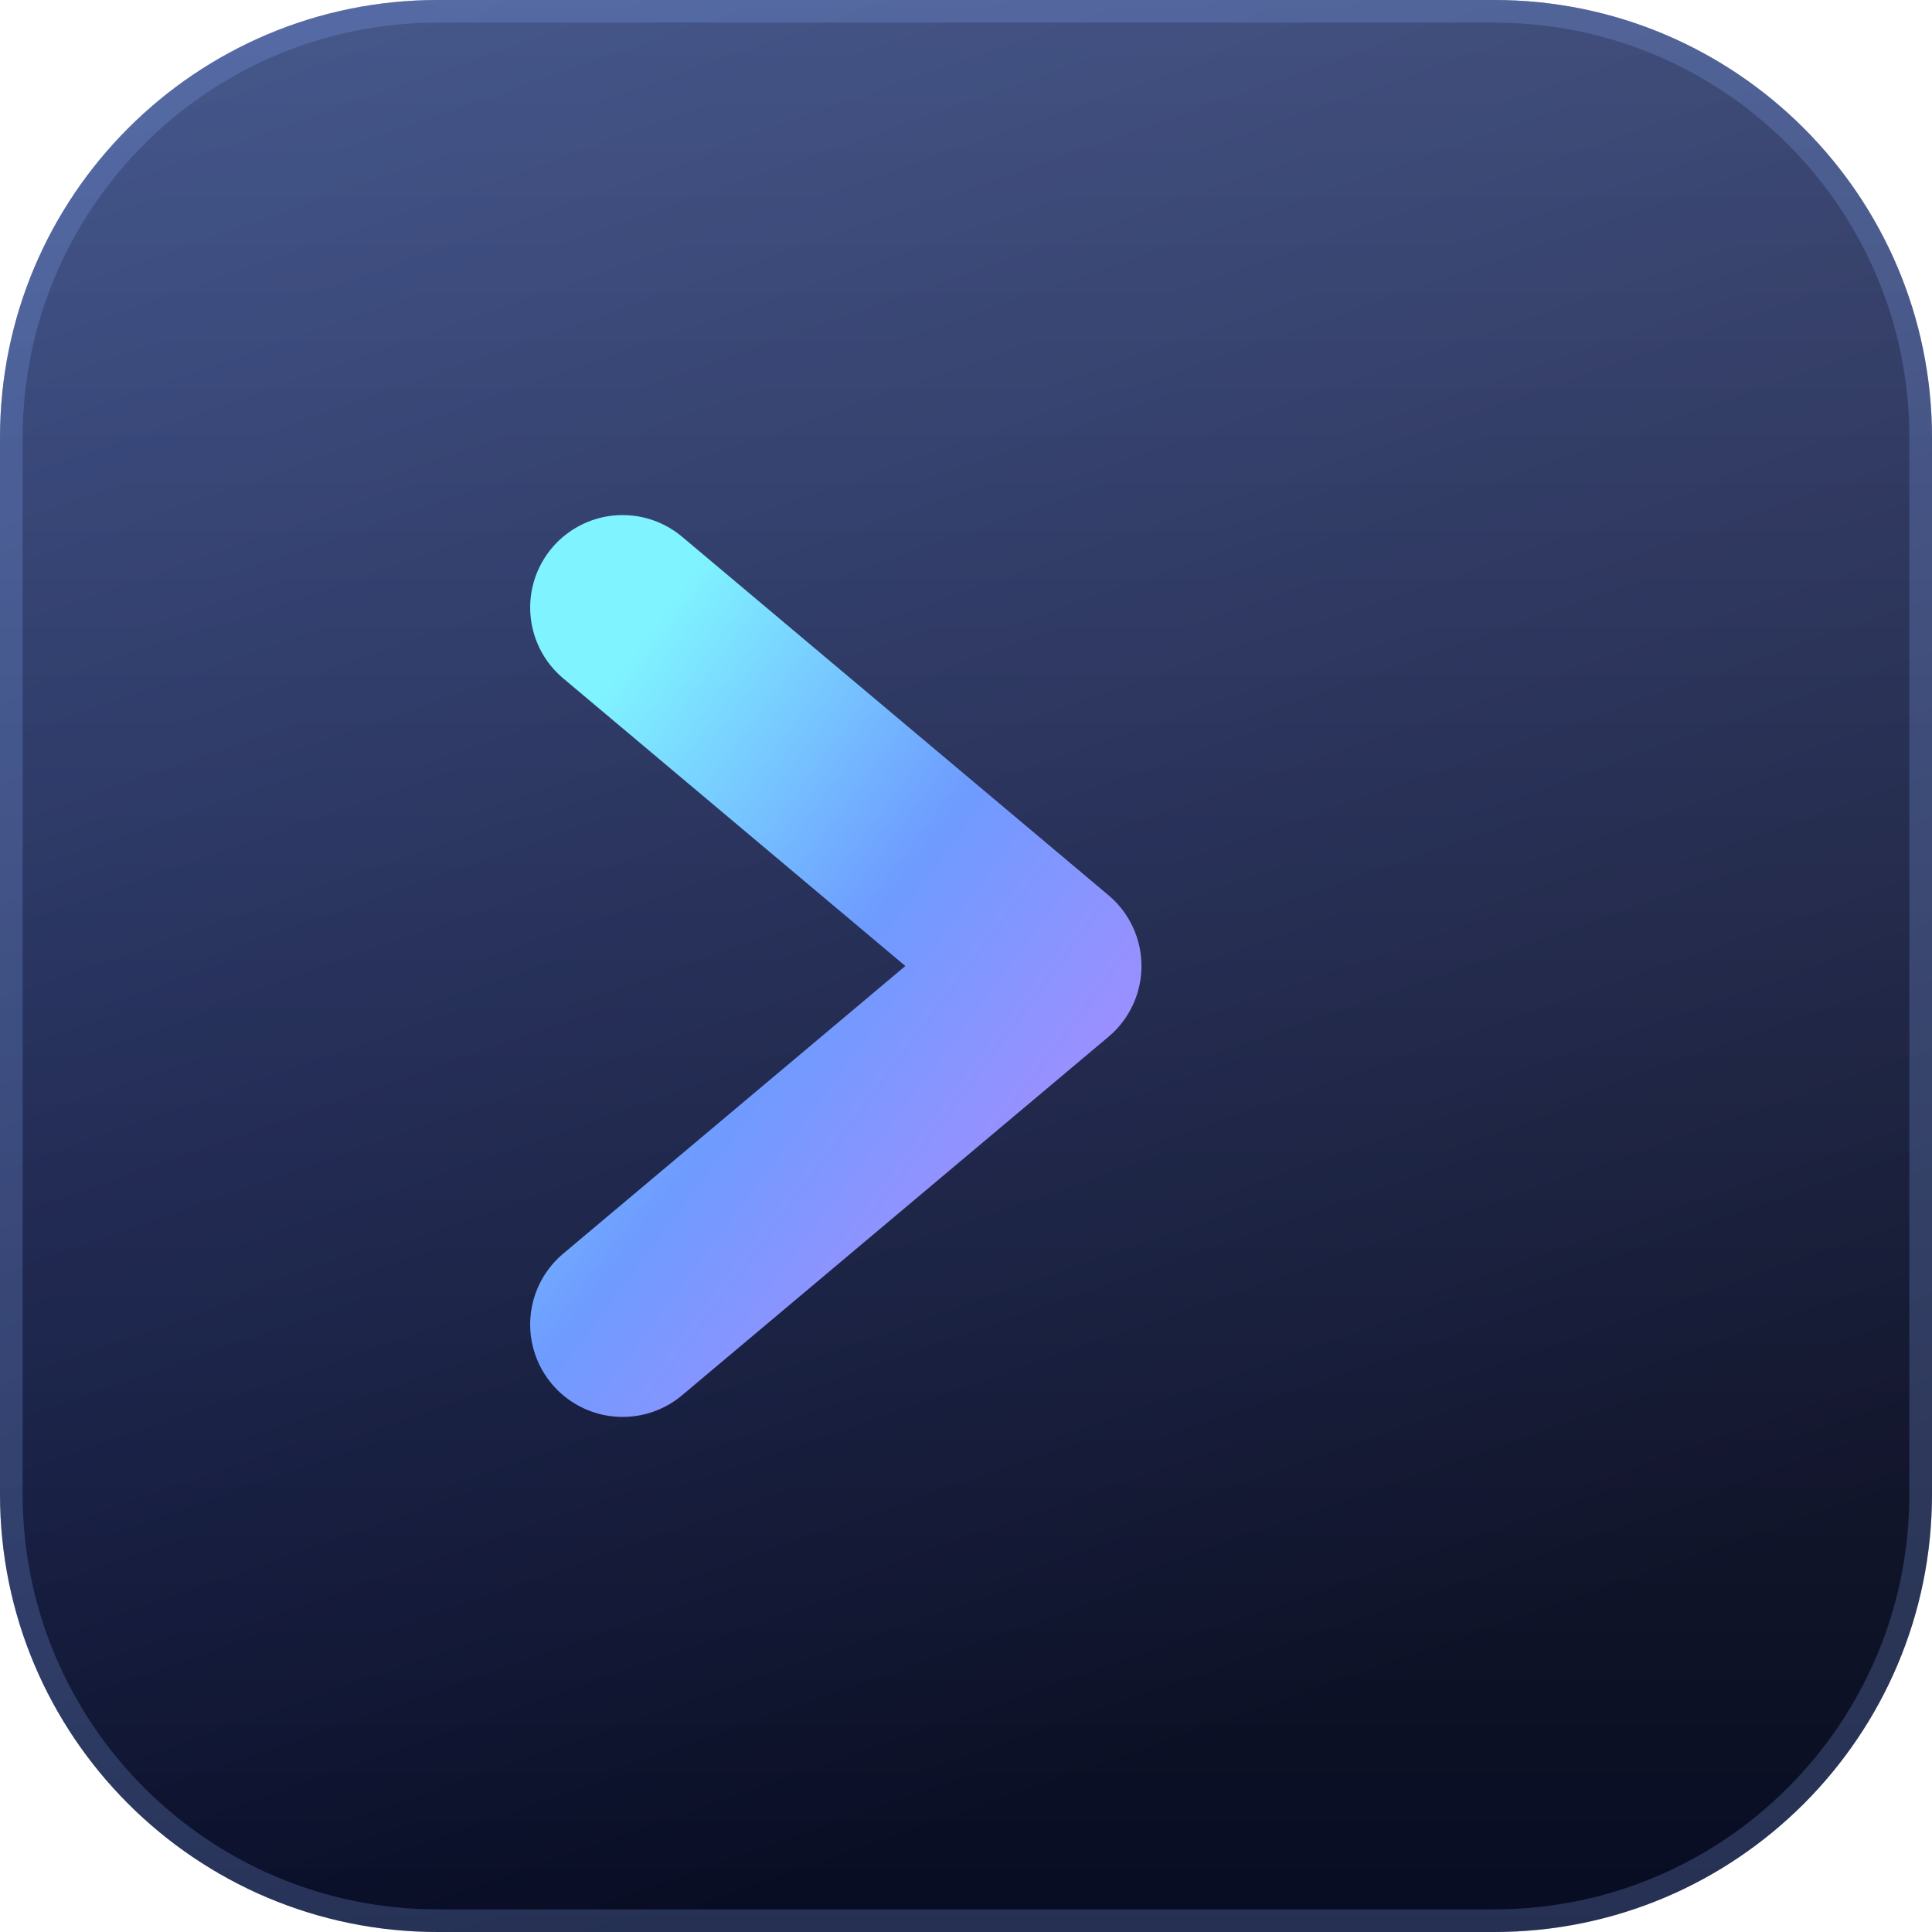
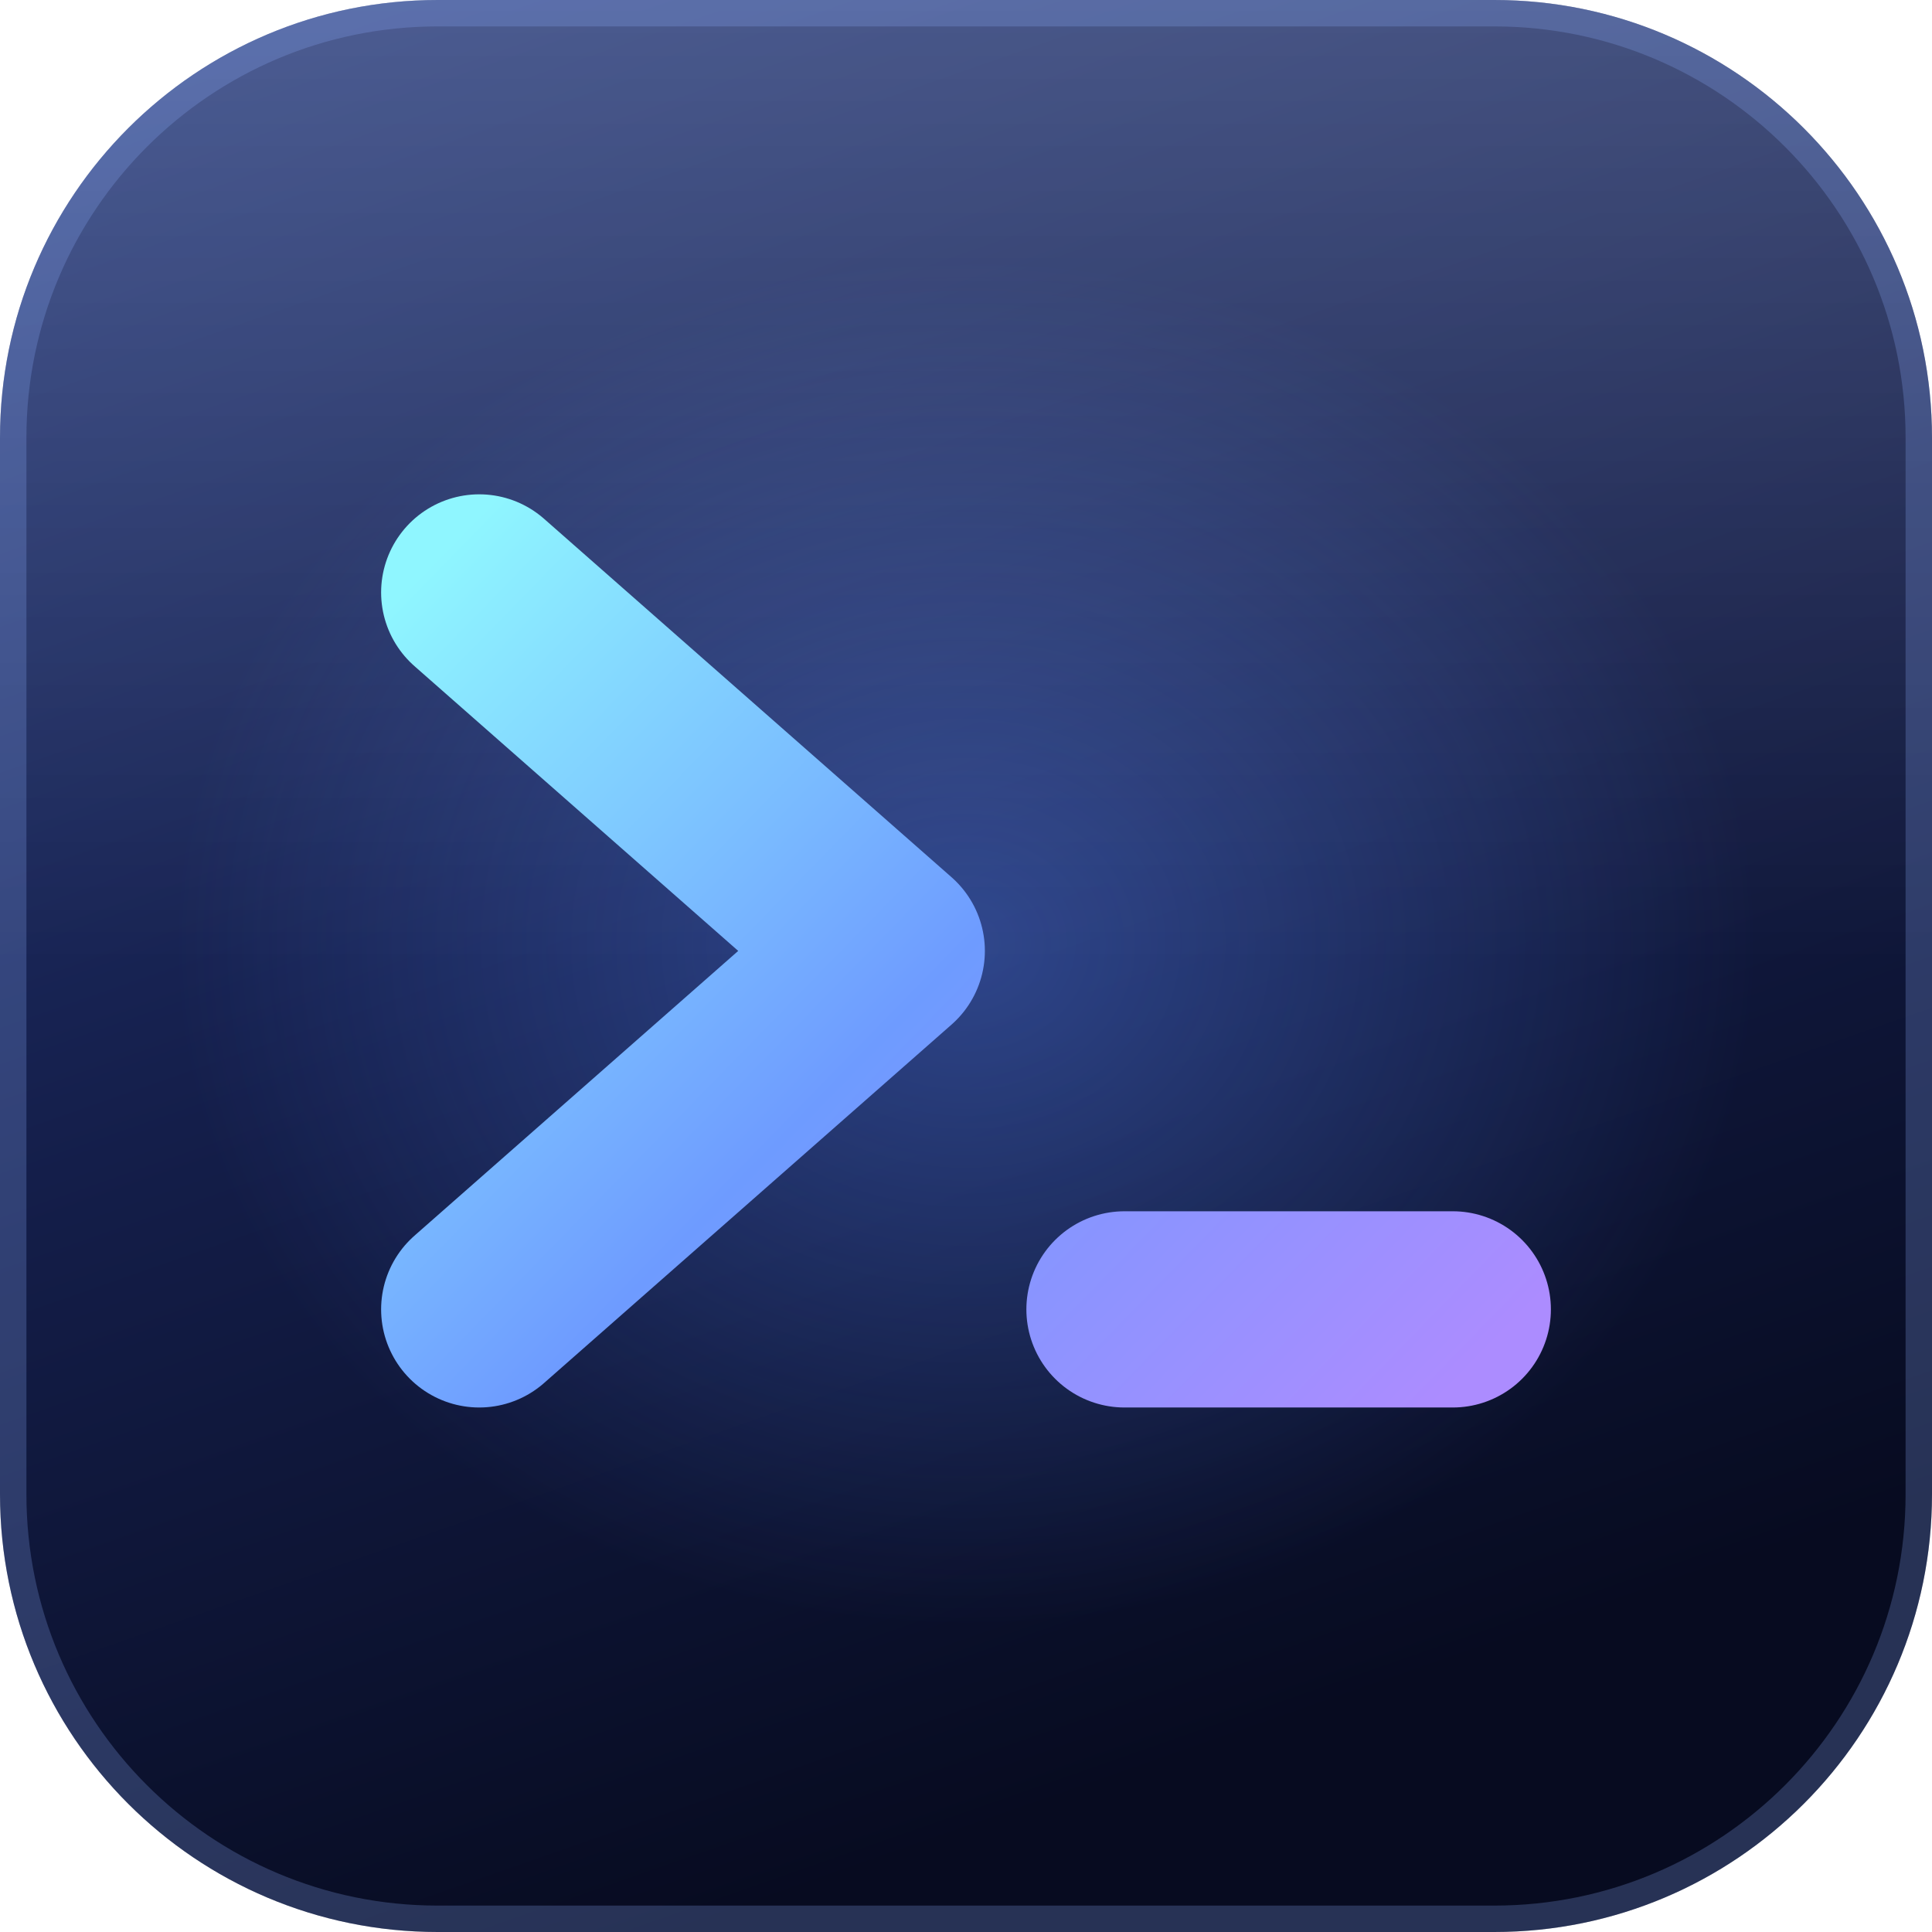
<svg xmlns="http://www.w3.org/2000/svg" viewBox="0 0 1024 1024" width="1024" height="1024">
  <defs>
    <linearGradient id="tile" x1="0" y1="0" x2="0.35" y2="1">
-       <stop offset="0" stop-color="#243A7A" />
+       <stop offset="0" stop-color="#2A3F82" />
      <stop offset="0.55" stop-color="#141E4A" />
-       <stop offset="1" stop-color="#080C22" />
+       <stop offset="1" stop-color="#070B20" />
    </linearGradient>
-     <linearGradient id="glyph" x1="0.1" y1="0" x2="0.9" y2="1">
-       <stop offset="0" stop-color="#7FF3FF" />
+     <radialGradient id="halo" cx="0.5" cy="0.5" r="0.5">
+       <stop offset="0" stop-color="#5C8BFF" stop-opacity="0.38" />
+       <stop offset="1" stop-color="#5C8BFF" stop-opacity="0" />
+     </radialGradient>
+     <linearGradient id="glyph" gradientUnits="userSpaceOnUse" x1="264" y1="270" x2="760" y2="754">
+       <stop offset="0" stop-color="#8FF6FF" />
      <stop offset="0.5" stop-color="#6E9BFF" />
-       <stop offset="1" stop-color="#A98CFF" />
+       <stop offset="1" stop-color="#AC8CFF" />
    </linearGradient>
    <linearGradient id="sheen" x1="0" y1="0" x2="0" y2="1">
-       <stop offset="0" stop-color="#FFFFFF" stop-opacity="0.16" />
-       <stop offset="1" stop-color="#FFFFFF" stop-opacity="0" />
+       <stop offset="0" stop-color="#FFFFFF" stop-opacity="0.17" />
+       <stop offset="0.5" stop-color="#FFFFFF" stop-opacity="0" />
    </linearGradient>
  </defs>
  <rect width="1024" height="1024" rx="232" fill="url(#tile)" />
+   <ellipse cx="512" cy="500" rx="420" ry="360" fill="url(#halo)" />
  <rect width="1024" height="1024" rx="232" fill="url(#sheen)" />
-   <rect x="6" y="6" width="1012" height="1012" rx="226" fill="none" stroke="#8FB2FF" stroke-opacity="0.22" stroke-width="12" />
-   <g fill="none" stroke="url(#glyph)" stroke-width="98" stroke-linecap="round" stroke-linejoin="round">
-     <path d="M330 322 L556 512 L330 702" />
-     <path d="M646 702 L790 702" />
+   <rect x="7" y="7" width="1010" height="1010" rx="225" fill="none" stroke="#8FB2FF" stroke-opacity="0.24" stroke-width="14" />
+   <g fill="none" stroke="url(#glyph)" stroke-width="104" stroke-linecap="round" stroke-linejoin="round" transform="translate(0 -8)">
+     <path d="M254 322 L470 512 L254 702" />
+     <path d="M596 702 L770 702" />
  </g>
</svg>
